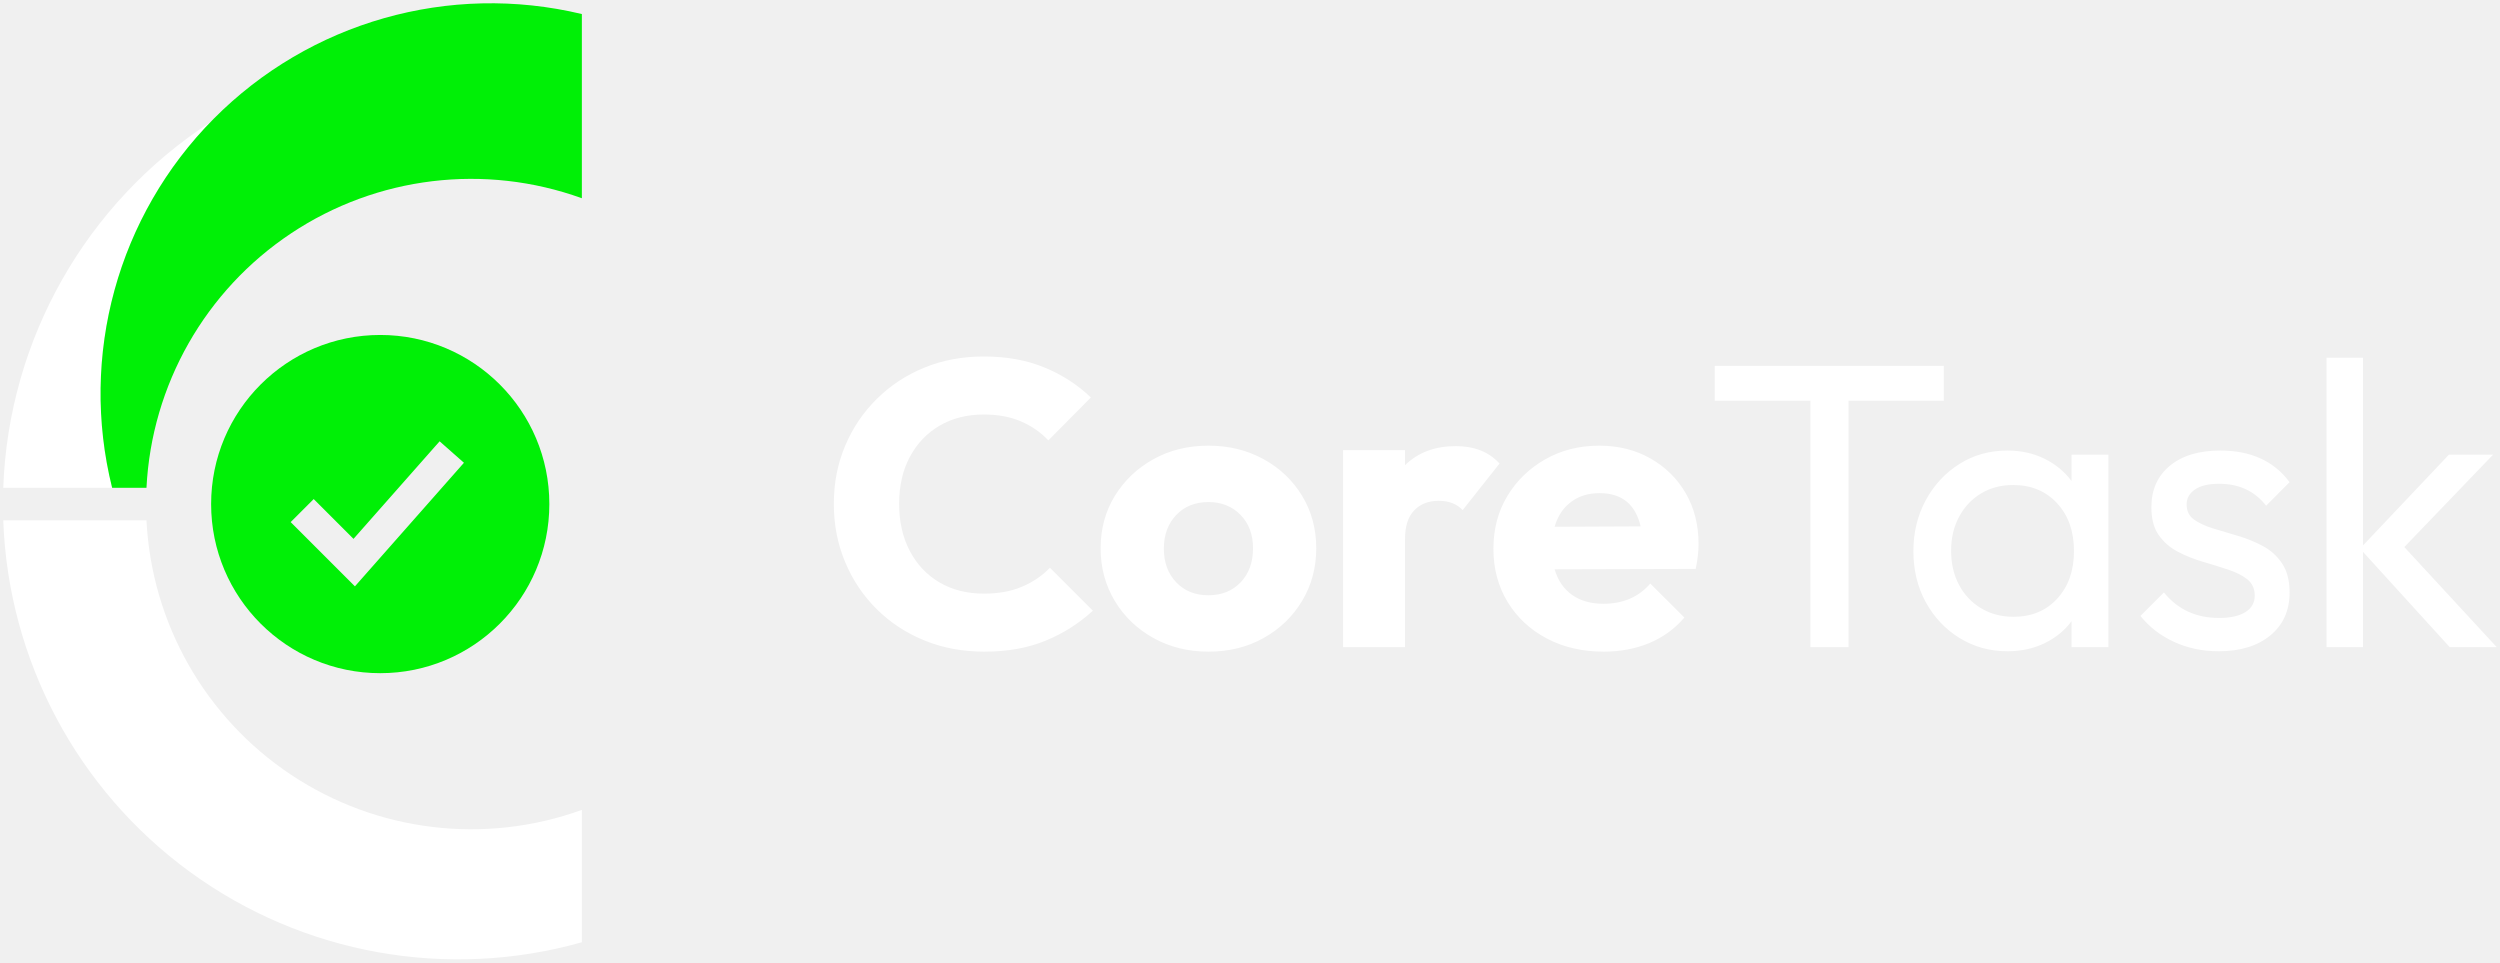
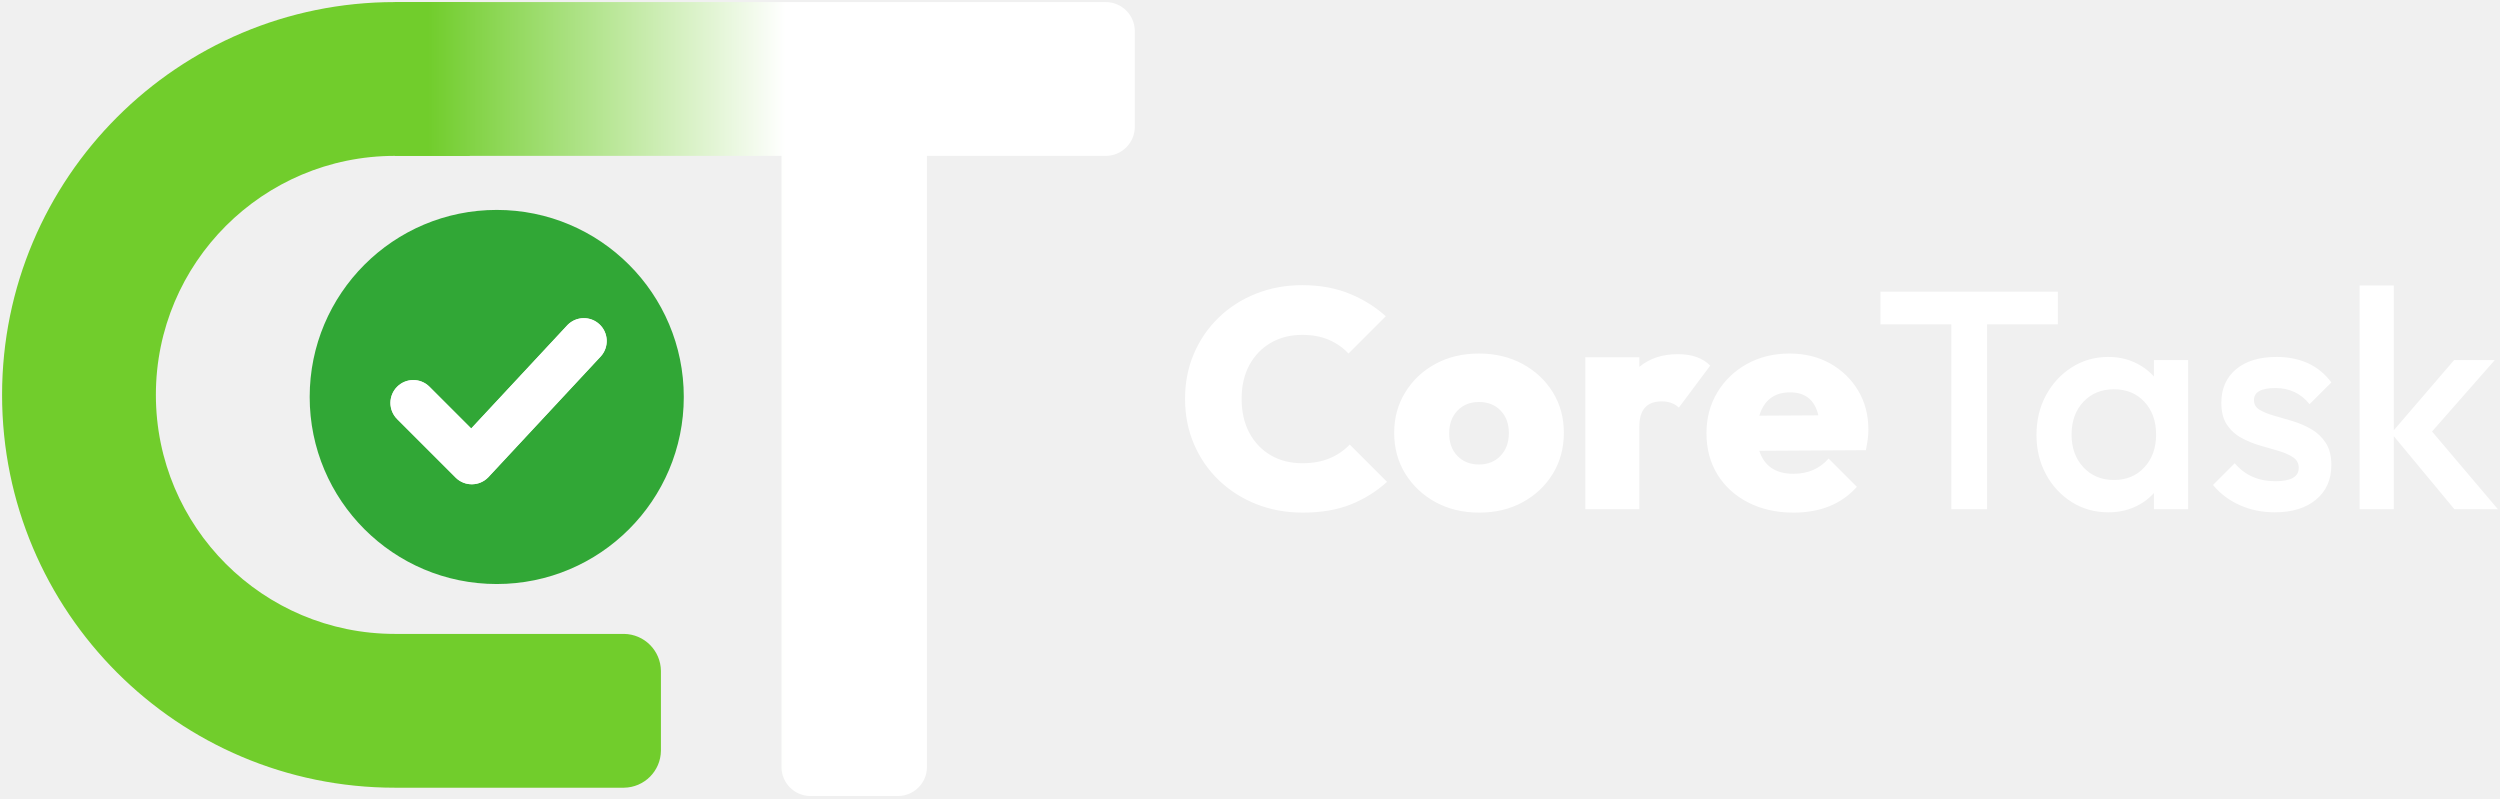
- <svg xmlns="http://www.w3.org/2000/svg" viewBox="9.54 9.5 384.37 148" width="384.37" height="148" role="img" aria-label="CoreTask logo">
+ <svg xmlns="http://www.w3.org/2000/svg" viewBox="77 110.5 601.43 192" width="601.43" height="192" role="img" aria-label="CoreTask logo">
+   <defs>
+     <linearGradient id="grad" gradientUnits="userSpaceOnUse" x1="180" y1="0" x2="266" y2="0">
+       <stop offset="0" stop-color="#71CD2C" />
+       <stop offset="1" stop-color="#FFFFFF" />
+     </linearGradient>
+   </defs>
  <g>
-     <path fill="#FFFFFF" d="M99 134.02L99 154.37A70 70 0 0 1 10.04 89.5L32.06 89.5A50 50 0 0 0 99 134.02Z" />
-     <path fill="#FFFFFF" d="M26.78 84.5L10.04 84.5A70 70 0 0 1 41.85 28.31A60 60 0 0 0 26.78 84.5Z" />
-     <path fill="#00F006" d="M99 11.66L99 39.98A50 50 0 0 0 32.06 84.5L26.78 84.5A60 60 0 0 1 99 11.66Z" />
-     <path fill="#00F006" d="M94 87A26 26 0 1 1 42 87A26 26 0 1 1 94 87ZM54.23 89.77L64.11 99.65L80.87 80.65L77.13 77.35L63.89 92.35L57.77 86.23Z" />
+     <path fill="#71CD2C" d="M172 111L190 111L190 148L172 148A57.5 57.5 0 0 0 172 263L227.11 263A9 9 0 0 1 236 271.89L236 291.11A9 9 0 0 1 227.11 300L172 300A94.5 94.5 0 0 1 172 111Z" />
+     <path fill="url(#grad)" d="M265 148L172 148L172 111L343.09 111A7 7 0 0 1 350 117.91L350 141.09A7 7 0 0 1 343.09 148L300 148L300 295.09A7 7 0 0 1 293.09 302L271.91 302A7 7 0 0 1 265 295.09L265 148Z" />
+     <path fill="#31A736" d="M241.5 206A45 45 0 1 1 151.5 206A45 45 0 1 1 241.5 206ZM186.68 225.46A5.5 5.5 0 0 0 194.46 225.32L221.59 196.17A5.5 5.5 0 0 0 213.54 188.68L190.36 213.58L180.32 203.54A5.5 5.5 0 0 0 172.54 211.32L186.68 225.46Z" />
+     <path fill="#FFFFFF" d="M172.54 211.32A5.5 5.5 0 0 1 180.32 203.54L190.36 213.58L213.54 188.68A5.5 5.5 0 0 1 221.59 196.17L194.46 225.32A5.5 5.5 0 0 1 186.68 225.46L172.54 211.32Z" />
  </g>
-   <path fill="#FFFFFF" d="M160.87 109.69Q155.88 109.69 151.67 107.97Q147.47 106.26 144.35 103.17Q141.23 100.09 139.49 95.94Q137.74 91.8 137.74 86.94Q137.74 82.14 139.49 78.02Q141.23 73.91 144.35 70.83Q147.47 67.74 151.64 66.03Q155.82 64.31 160.81 64.31Q166.04 64.31 170.12 66Q174.21 67.68 177.26 70.61L170.72 77.21Q168.97 75.34 166.51 74.29Q164.05 73.23 160.81 73.23Q156.94 73.23 154.01 74.94Q151.08 76.65 149.43 79.74Q147.78 82.82 147.78 86.94Q147.78 91.11 149.43 94.23Q151.08 97.35 154.01 99.06Q156.94 100.77 160.81 100.77Q164.17 100.77 166.66 99.71Q169.16 98.66 170.97 96.79L177.57 103.39Q174.39 106.32 170.31 108Q166.23 109.69 160.87 109.69ZM195.34 109.69Q190.66 109.69 186.89 107.6Q183.12 105.51 180.94 101.9Q178.76 98.28 178.76 93.79Q178.76 89.31 180.94 85.75Q183.12 82.2 186.86 80.11Q190.6 78.02 195.34 78.02Q200.01 78.02 203.78 80.08Q207.55 82.14 209.73 85.72Q211.91 89.31 211.91 93.79Q211.91 98.28 209.73 101.9Q207.55 105.51 203.81 107.6Q200.07 109.69 195.34 109.69ZM195.34 101.02Q198.39 101.02 200.29 99.03Q202.19 97.03 202.19 93.79Q202.19 90.62 200.26 88.65Q198.33 86.69 195.34 86.69Q192.28 86.69 190.38 88.68Q188.48 90.68 188.48 93.86Q188.48 97.03 190.38 99.03Q192.28 101.02 195.34 101.02ZM216.03 109V78.71H225.56V81.02Q228.56 78.09 233.36 78.09Q237.66 78.09 240.09 80.77L234.42 87.93Q233.79 87.25 232.89 86.88Q231.98 86.5 230.74 86.5Q228.37 86.5 226.97 87.97Q225.56 89.43 225.56 92.36V109ZM256.11 109.69Q251.18 109.69 247.35 107.66Q243.52 105.64 241.33 102.05Q239.15 98.47 239.15 93.86Q239.15 89.31 241.3 85.75Q243.45 82.2 247.13 80.11Q250.81 78.02 255.42 78.02Q259.85 78.02 263.3 79.99Q266.76 81.95 268.73 85.35Q270.69 88.75 270.69 93.17Q270.69 94.85 270.25 96.97L248.56 97.03Q249.31 99.59 251.24 100.96Q253.18 102.33 256.04 102.33Q260.59 102.33 263.27 99.22L268.51 104.45Q266.26 107.07 263.09 108.38Q259.91 109.69 256.11 109.69ZM255.48 85.32Q252.86 85.32 251.06 86.69Q249.25 88.06 248.56 90.49L261.78 90.43Q260.59 85.32 255.48 85.32ZM287.89 109V71.11H273.18V65.75H308.4V71.11H293.75V109ZM318.18 109.63Q314.13 109.63 310.83 107.6Q307.53 105.57 305.62 102.08Q303.72 98.59 303.72 94.23Q303.72 89.93 305.62 86.41Q307.53 82.89 310.8 80.83Q314.07 78.77 318.18 78.77Q321.3 78.77 323.86 80.02Q326.41 81.27 328.03 83.45V79.4H333.7V109H328.03V105.01Q326.47 107.13 323.92 108.38Q321.36 109.63 318.18 109.63ZM319.12 104.33Q323.29 104.33 325.85 101.52Q328.41 98.72 328.41 94.23Q328.41 89.68 325.82 86.88Q323.23 84.07 319.06 84.07Q316.25 84.07 314.1 85.38Q311.95 86.69 310.74 88.96Q309.52 91.24 309.52 94.17Q309.52 97.16 310.74 99.43Q311.95 101.71 314.13 103.02Q316.31 104.33 319.12 104.33ZM350.66 109.63Q346.92 109.63 343.8 108.19Q340.68 106.76 338.63 104.2L342.24 100.59Q345.42 104.51 350.72 104.51Q353.34 104.51 354.77 103.61Q356.2 102.71 356.2 101.09Q356.2 99.47 355.05 98.56Q353.9 97.66 352.09 97.07Q350.28 96.47 348.26 95.88Q346.23 95.29 344.42 94.35Q342.62 93.42 341.46 91.8Q340.31 90.18 340.31 87.5Q340.31 83.45 343.15 81.11Q345.98 78.77 350.91 78.77Q357.95 78.77 361.56 83.63L357.95 87.25Q355.33 83.88 350.72 83.88Q348.29 83.88 347.01 84.76Q345.73 85.63 345.73 87.06Q345.73 88.56 346.85 89.37Q347.98 90.18 349.78 90.74Q351.59 91.3 353.62 91.89Q355.64 92.48 357.45 93.45Q359.26 94.42 360.41 96.13Q361.56 97.85 361.56 100.59Q361.56 104.76 358.6 107.19Q355.64 109.63 350.66 109.63ZM367.24 109V64.5H372.85V93.36L386.06 79.4H392.85L379.2 93.61L393.41 109H386.18L372.85 94.35V109Z" />
+   <path fill="#FFFFFF" d="M390.42 233.82Q384.37 233.82 379.21 231.77Q374.05 229.71 370.2 226.01Q366.35 222.31 364.22 217.3Q362.09 212.29 362.09 206.46Q362.09 200.56 364.22 195.59Q366.35 190.61 370.17 186.91Q373.98 183.21 379.14 181.16Q384.29 179.1 390.28 179.1Q396.55 179.1 401.56 181.12Q406.57 183.14 410.38 186.58L401.41 195.55Q399.47 193.46 396.7 192.26Q393.94 191.06 390.28 191.06Q386.01 191.06 382.72 192.97Q379.44 194.88 377.57 198.31Q375.7 201.75 375.7 206.46Q375.7 211.17 377.57 214.65Q379.44 218.12 382.72 220.03Q386.01 221.94 390.28 221.94Q394.01 221.94 396.82 220.78Q399.62 219.62 401.71 217.45L410.68 226.42Q406.8 229.94 401.9 231.88Q397 233.82 390.42 233.82ZM432.88 233.82Q426.98 233.82 422.38 231.32Q417.78 228.81 415.09 224.48Q412.4 220.14 412.4 214.61Q412.4 209.23 415.06 204.89Q417.71 200.56 422.31 198.05Q426.9 195.55 432.81 195.55Q438.64 195.55 443.28 198.05Q447.91 200.56 450.56 204.86Q453.22 209.15 453.22 214.61Q453.22 220.14 450.56 224.48Q447.91 228.81 443.31 231.32Q438.72 233.82 432.88 233.82ZM432.81 222.24Q436.02 222.24 438 220.14Q439.99 218.05 439.99 214.69Q439.99 211.32 438 209.27Q436.02 207.21 432.81 207.21Q429.6 207.21 427.61 209.3Q425.63 211.4 425.63 214.76Q425.63 218.12 427.61 220.18Q429.6 222.24 432.81 222.24ZM458.38 233V196.45H471.38V198.76Q475.05 195.7 480.65 195.7Q485.73 195.7 488.43 198.46L480.88 208.56Q480.2 207.88 479.16 207.47Q478.11 207.06 476.76 207.06Q471.38 207.06 471.38 213.12V233ZM508.46 233.82Q502.33 233.82 497.58 231.39Q492.84 228.96 490.18 224.67Q487.53 220.37 487.53 214.69Q487.53 209.23 490.15 204.89Q492.76 200.56 497.28 198.05Q501.81 195.55 507.49 195.55Q513.02 195.55 517.28 197.94Q521.54 200.33 524.01 204.44Q526.48 208.56 526.48 213.86Q526.48 214.98 526.33 216.14Q526.18 217.3 525.88 218.8L500.24 218.95Q502.03 224.48 508.46 224.48Q513.69 224.48 516.91 220.82L523.71 227.62Q518.18 233.82 508.46 233.82ZM507.64 204.89Q501.96 204.89 500.24 210.5L514.44 210.42Q513.17 204.89 507.64 204.89ZM546.43 233V188.52H529.39V180.67H572.07V188.52H555.03V233ZM584.18 233.75Q579.33 233.75 575.4 231.28Q571.48 228.81 569.2 224.59Q566.92 220.37 566.92 215.13Q566.92 209.83 569.2 205.6Q571.48 201.38 575.4 198.88Q579.33 196.37 584.18 196.37Q587.62 196.37 590.43 197.64Q593.23 198.91 595.17 201.08V197.12H603.4V233H595.17V229.11Q593.23 231.28 590.43 232.51Q587.62 233.75 584.18 233.75ZM585.53 225.97Q590.09 225.97 592.89 222.91Q595.7 219.84 595.7 215.06Q595.7 210.2 592.89 207.17Q590.09 204.15 585.53 204.15Q581.05 204.15 578.2 207.17Q575.36 210.2 575.36 215.06Q575.36 219.84 578.2 222.91Q581.05 225.97 585.53 225.97ZM624.25 233.75Q619.69 233.75 615.84 232.03Q611.99 230.31 609.38 227.17L614.61 221.94Q618.27 226.27 624.4 226.27Q630.01 226.27 630.01 223.06Q630.01 221.41 628.66 220.52Q627.32 219.62 625.19 218.98Q623.06 218.35 620.7 217.68Q618.35 217 616.22 215.84Q614.09 214.69 612.74 212.67Q611.39 210.65 611.39 207.43Q611.39 202.28 614.95 199.32Q618.5 196.37 624.63 196.37Q633.3 196.37 637.86 202.5L632.62 207.73Q629.49 203.85 624.4 203.85Q619.24 203.85 619.24 206.76Q619.24 208.26 620.59 209.08Q621.94 209.9 624.07 210.5Q626.2 211.1 628.55 211.81Q630.91 212.52 633.04 213.75Q635.17 214.98 636.51 217.04Q637.86 219.1 637.86 222.39Q637.86 227.62 634.19 230.68Q630.53 233.75 624.25 233.75ZM644.66 233V179.18H652.88V214.01L667.39 197.12H677.18L662.08 214.31L677.93 233H667.46L652.88 215.43V233Z" />
</svg>
